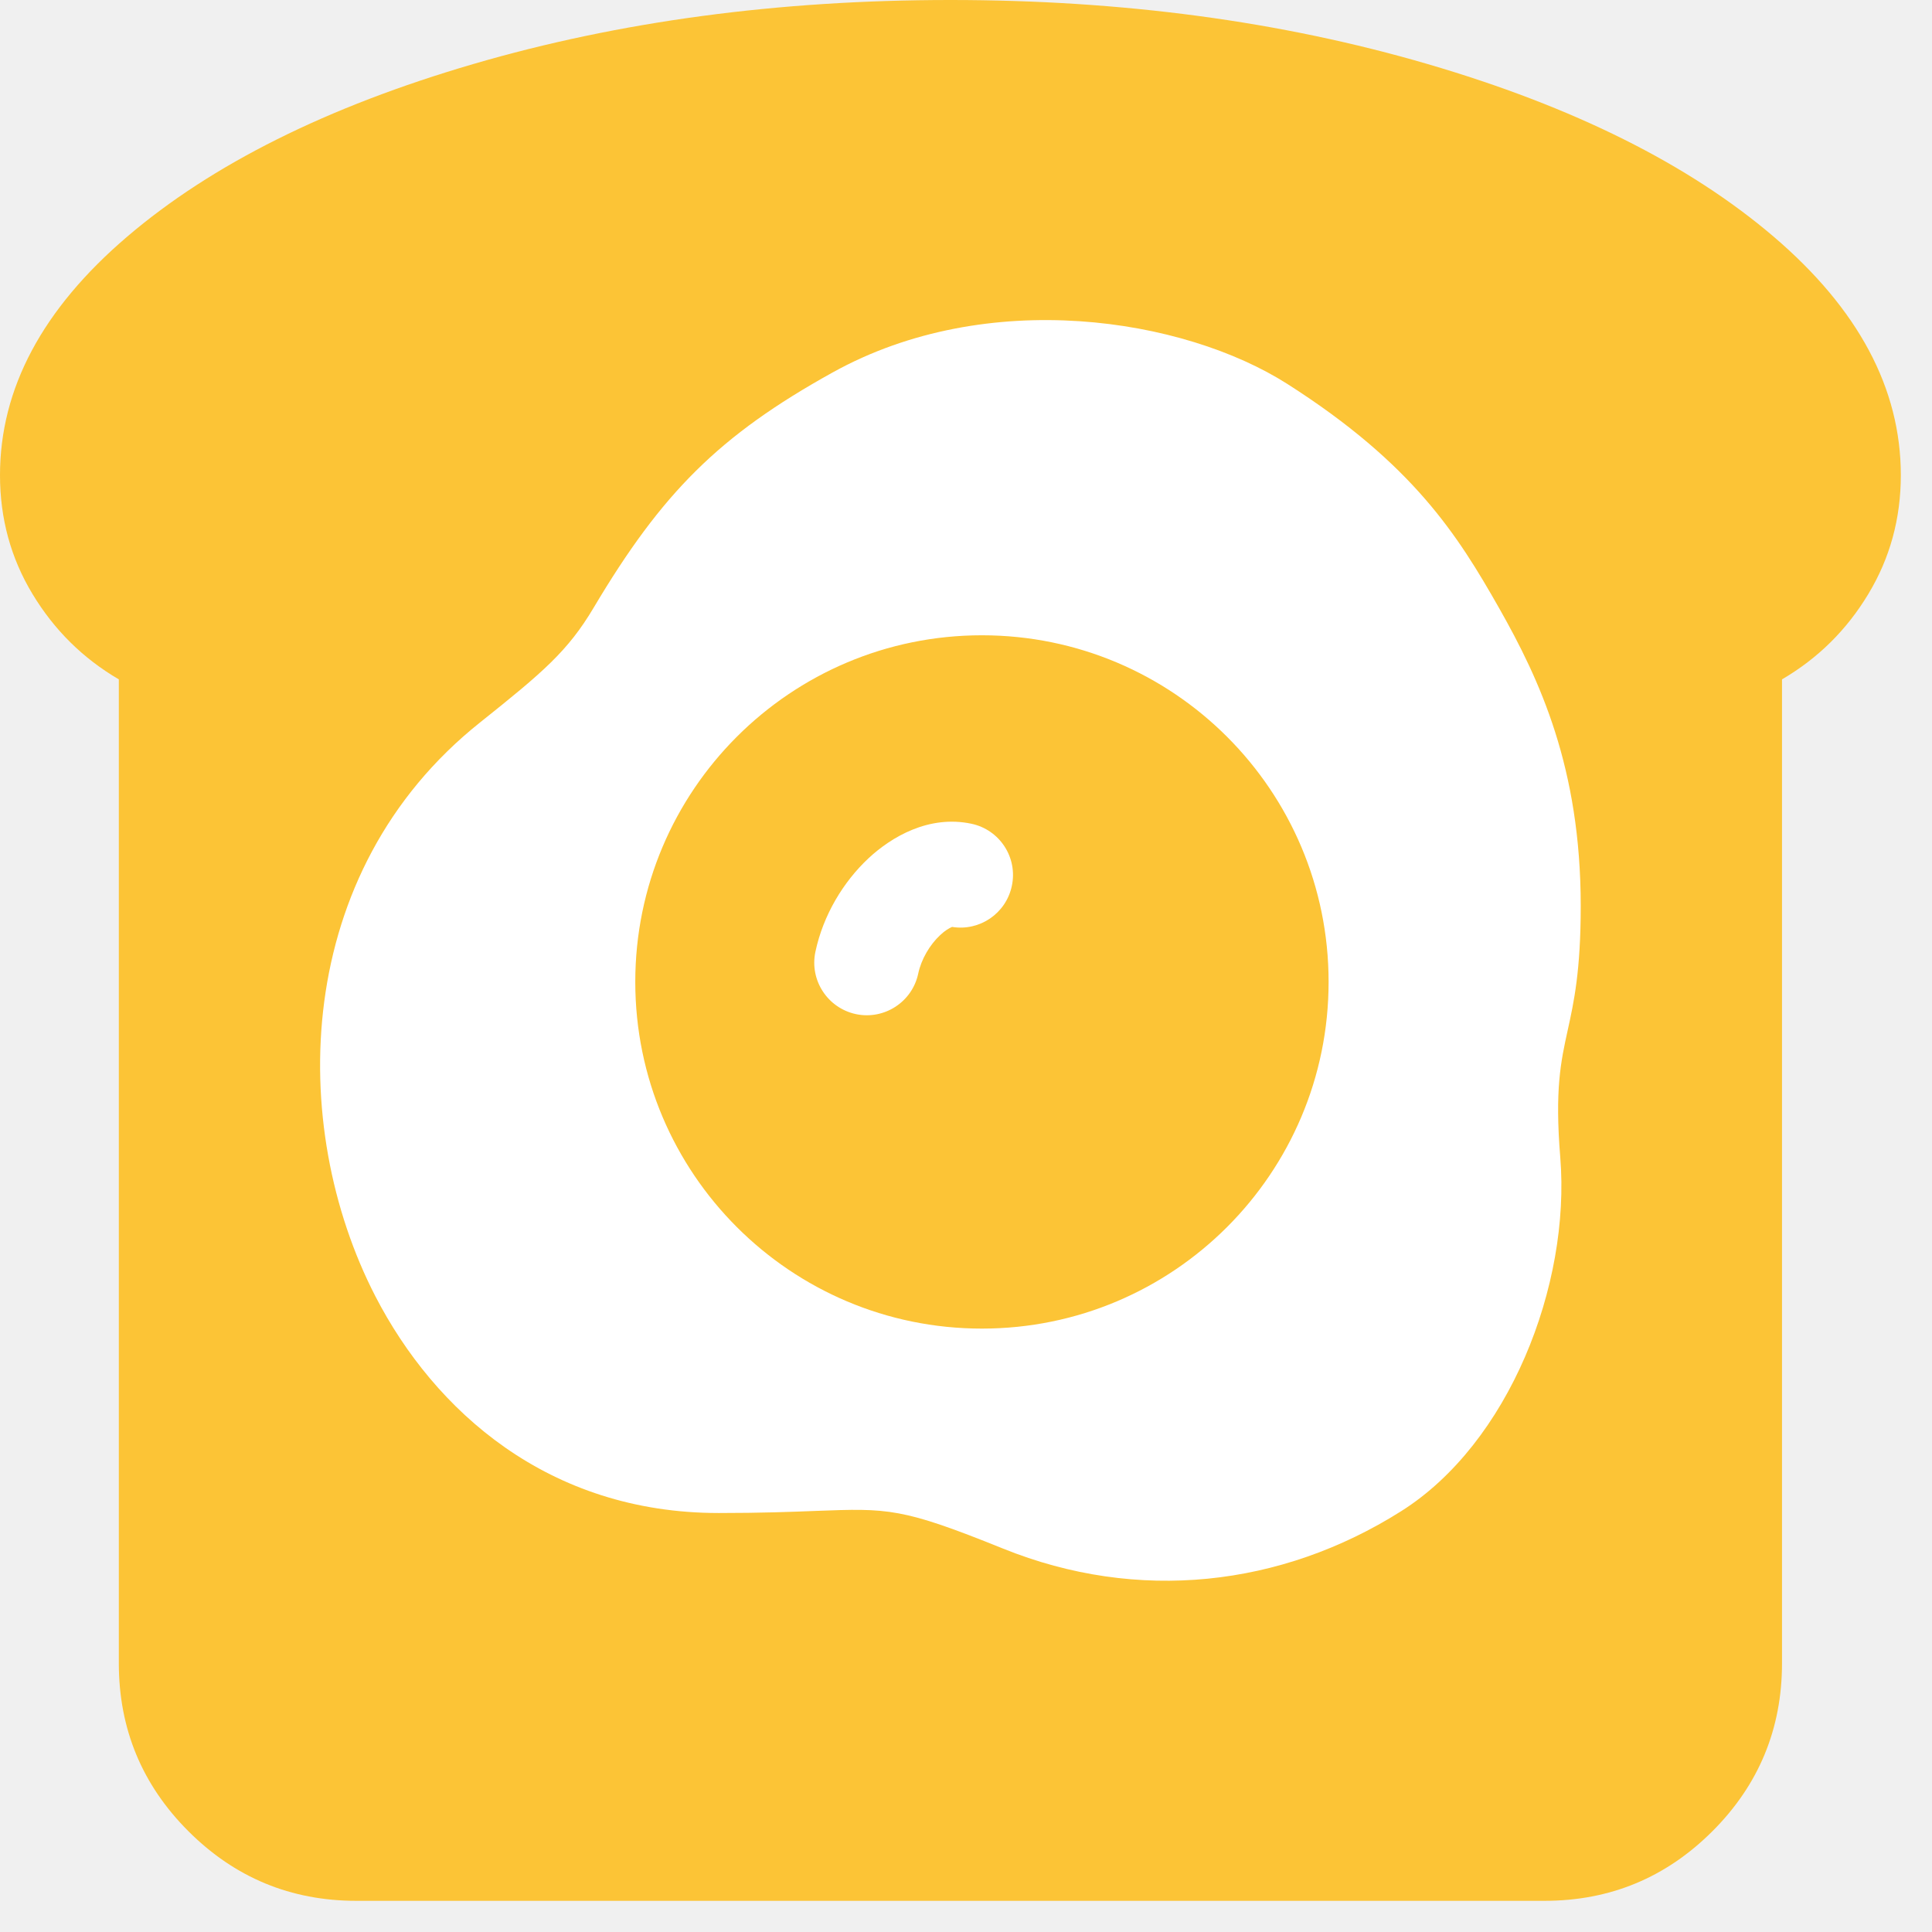
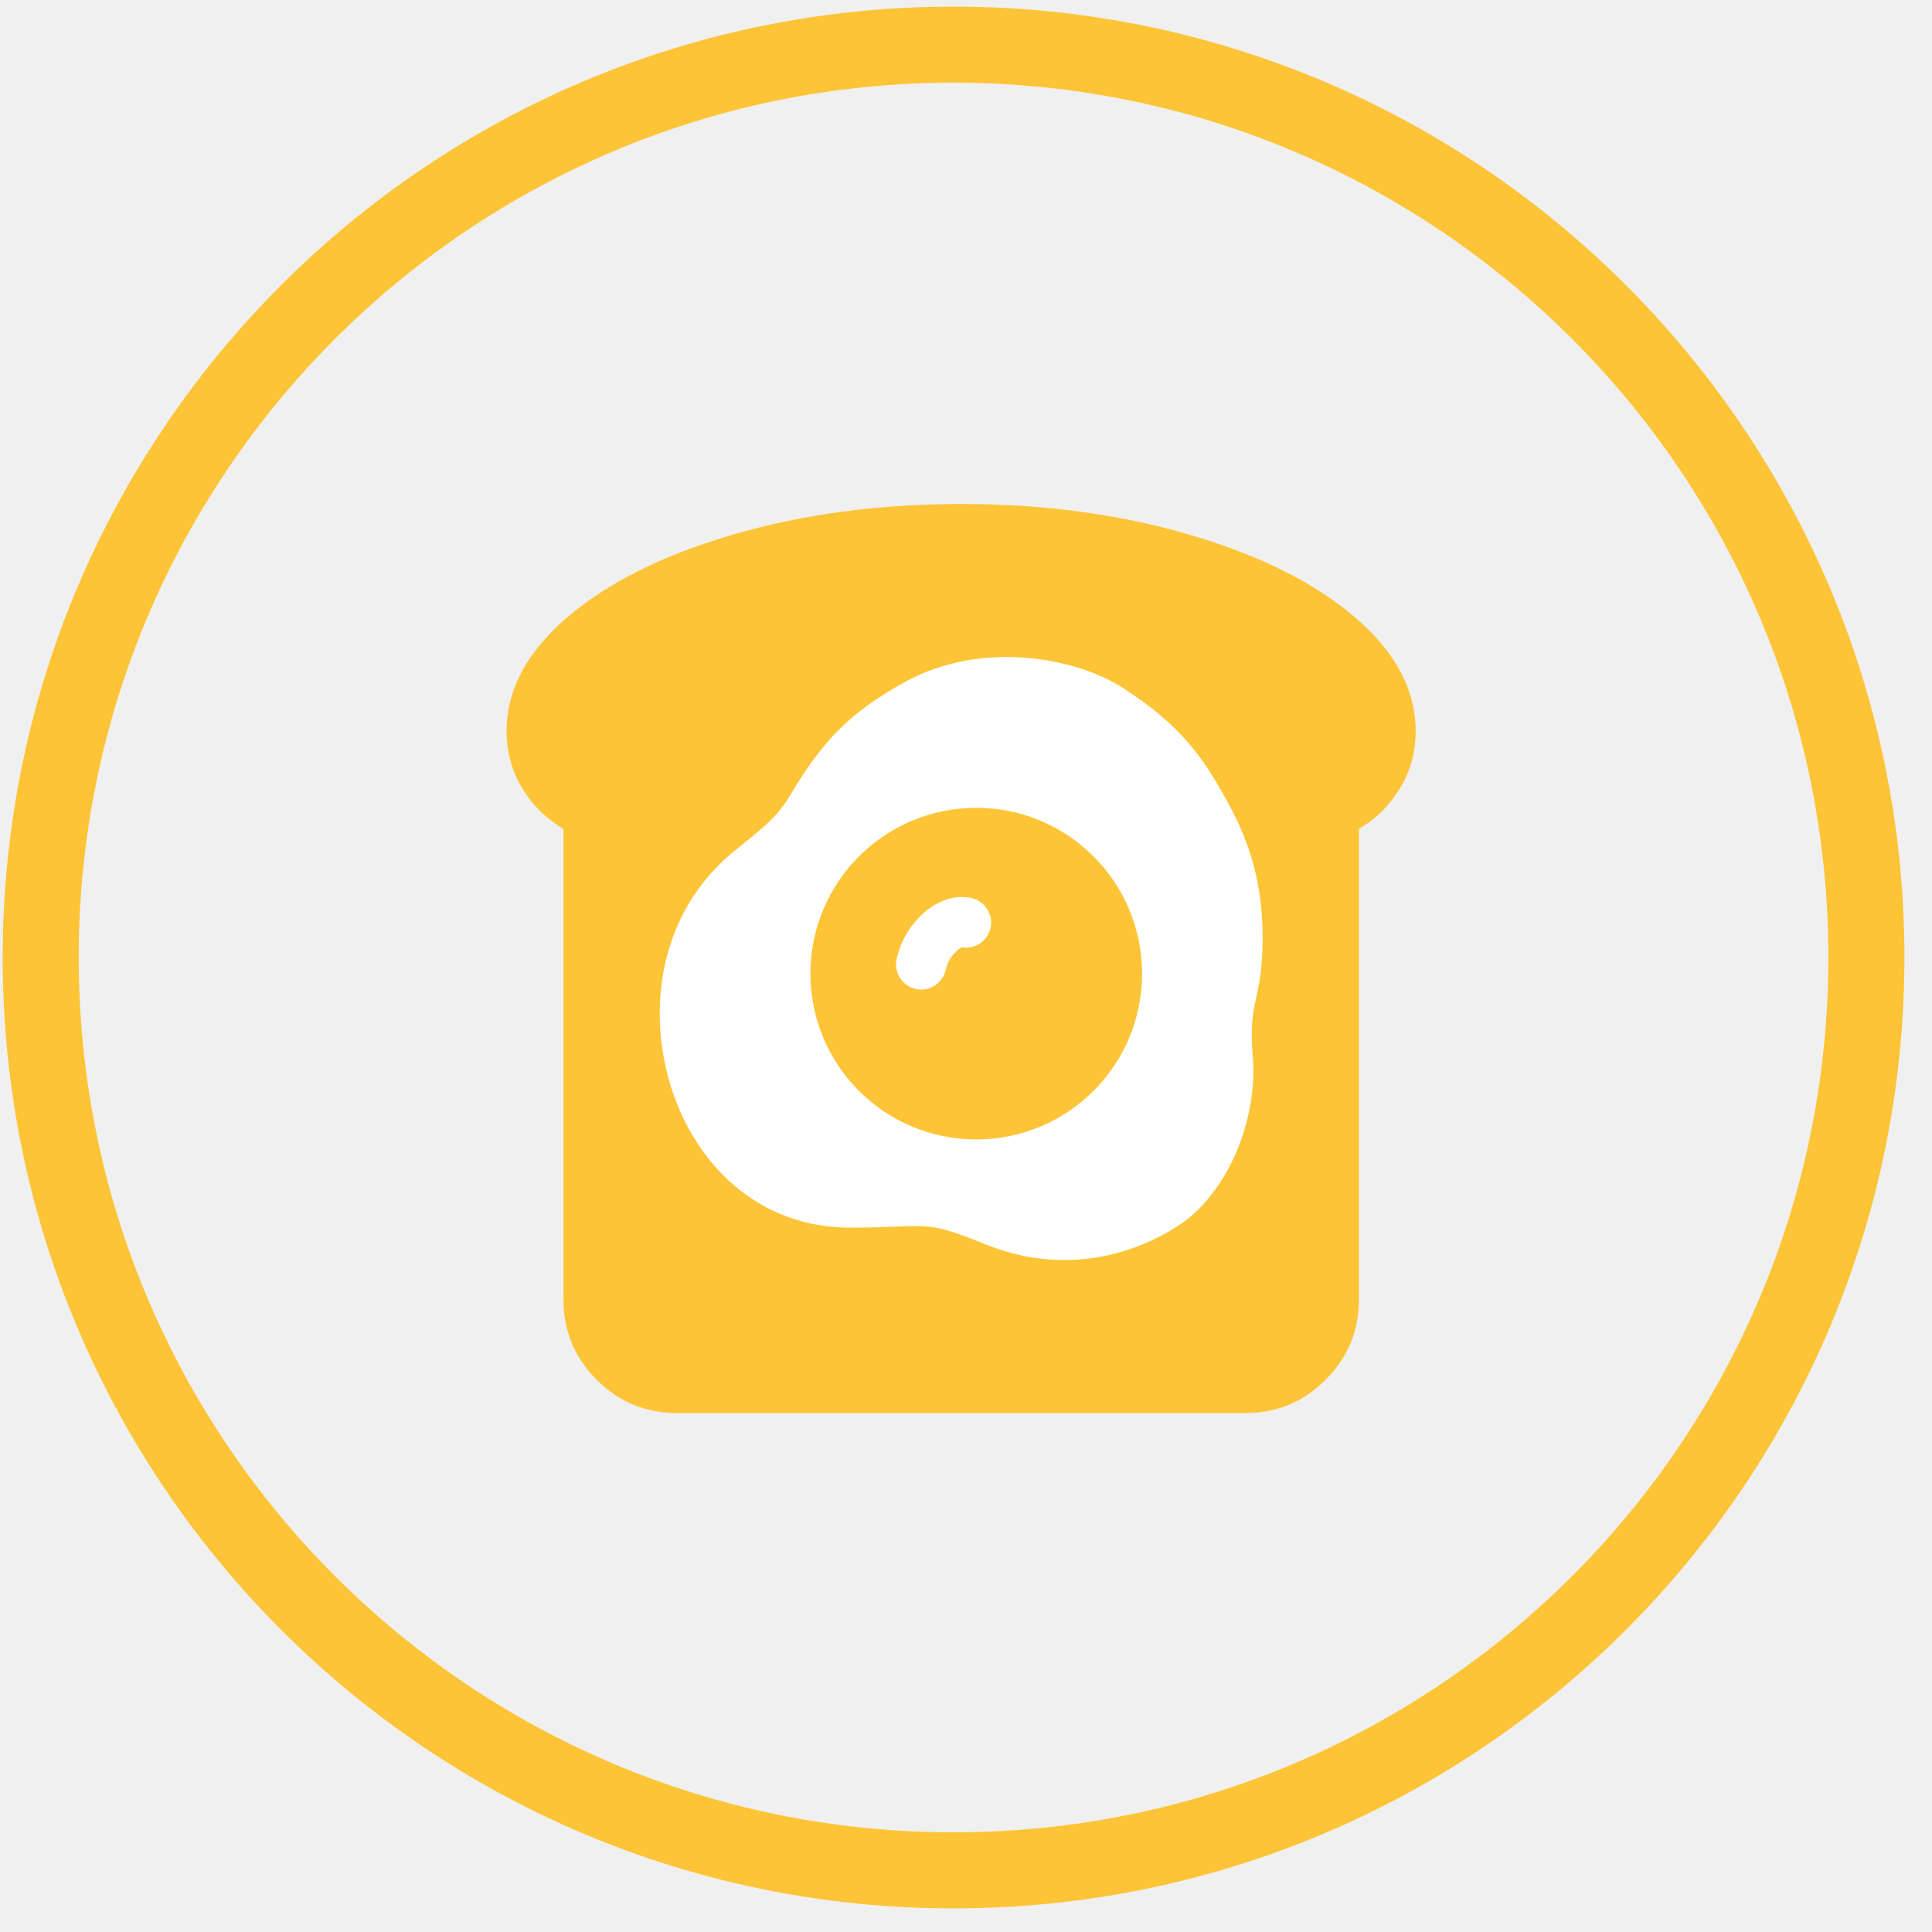
- <svg xmlns="http://www.w3.org/2000/svg" width="22" height="22" viewBox="0 0 22 22" fill="none">
-   <path d="M20.292 7.736V18.939C20.292 19.686 20.028 20.324 19.5 20.852C18.971 21.381 18.333 21.645 17.587 21.645H4.058C3.312 21.645 2.674 21.381 2.145 20.852C1.617 20.324 1.353 19.686 1.353 18.939V7.736C0.944 7.497 0.617 7.173 0.37 6.764C0.123 6.355 0 5.904 0 5.411C0 4.425 0.483 3.519 1.448 2.695C2.413 1.871 3.727 1.215 5.39 0.729C7.053 0.243 8.864 0 10.822 0C12.781 0 14.592 0.243 16.255 0.729C17.918 1.215 19.232 1.871 20.197 2.695C21.162 3.519 21.645 4.425 21.645 5.411C21.645 5.904 21.522 6.355 21.275 6.764C21.029 7.173 20.701 7.497 20.292 7.736Z" fill="#FCC436" />
-   <path d="M10.456 11.086C10.491 10.922 10.588 10.758 10.705 10.649C10.762 10.595 10.809 10.569 10.837 10.557L10.842 10.555C11.155 10.606 11.456 10.402 11.522 10.088C11.591 9.765 11.384 9.448 11.061 9.38C10.58 9.278 10.152 9.528 9.888 9.775C9.605 10.04 9.374 10.418 9.285 10.839C9.217 11.162 9.424 11.479 9.747 11.548C10.07 11.616 10.388 11.409 10.456 11.086Z" fill="white" />
-   <path d="M5.466 8.227C3.328 9.93 3.272 12.816 4.274 14.76C4.948 16.066 6.242 17.229 8.185 17.229C8.667 17.229 9.014 17.216 9.288 17.205C10.117 17.174 10.268 17.168 11.422 17.634C12.957 18.254 14.59 18.07 15.954 17.209C17.182 16.435 17.886 14.637 17.767 13.179C17.704 12.405 17.773 12.09 17.852 11.73C17.922 11.411 18 11.057 18 10.317C18 8.744 17.534 7.741 17.068 6.92C16.602 6.1 16.095 5.287 14.659 4.372C13.48 3.621 11.246 3.261 9.48 4.242C8.185 4.96 7.537 5.614 6.76 6.92C6.466 7.415 6.184 7.654 5.466 8.227ZM15.129 11.181C15.129 13.361 13.362 15.129 11.181 15.129C9.001 15.129 7.234 13.361 7.234 11.181C7.234 9.001 9.001 7.234 11.181 7.234C13.362 7.234 15.129 9.001 15.129 11.181Z" fill="white" />
+ <svg xmlns="http://www.w3.org/2000/svg" width="46" height="46" fill="none">
+   <g>
+     <rect id="svg_1" stroke-width="1.811" stroke="#FCC436" rx="21.735" height="43.469" width="43.469" y="1.063" x="0.969" />
+     <path id="svg_2" fill="#FCC436" d="m32.355,19.736l0,11.203c0,0.747 -0.264,1.385 -0.793,1.913c-0.528,0.528 -1.166,0.793 -1.913,0.793l-13.528,0c-0.747,0 -1.385,-0.264 -1.913,-0.793c-0.528,-0.528 -0.793,-1.166 -0.793,-1.913l0,-11.203c-0.409,-0.24 -0.736,-0.564 -0.983,-0.972c-0.247,-0.409 -0.37,-0.86 -0.37,-1.353c0,-0.987 0.483,-1.892 1.448,-2.716c0.965,-0.824 2.279,-1.48 3.942,-1.966c1.663,-0.486 3.474,-0.729 5.432,-0.729c1.959,0 3.77,0.243 5.432,0.729c1.663,0.486 2.977,1.141 3.942,1.966c0.965,0.824 1.448,1.73 1.448,2.716c0,0.493 -0.123,0.944 -0.37,1.353c-0.247,0.409 -0.574,0.733 -0.983,0.972z" />
+     <path id="svg_3" fill="white" d="m22.519,23.086c0.035,-0.164 0.133,-0.328 0.249,-0.437c0.057,-0.053 0.104,-0.08 0.132,-0.091l0.005,-0.002c0.313,0.051 0.614,-0.153 0.68,-0.467c0.068,-0.323 -0.139,-0.64 -0.462,-0.709c-0.481,-0.101 -0.908,0.148 -1.173,0.395c-0.283,0.265 -0.514,0.643 -0.603,1.064c-0.068,0.323 0.139,0.641 0.462,0.709c0.323,0.068 0.64,-0.139 0.709,-0.462z" />
+     <path id="svg_4" fill="white" d="m17.528,20.227c-2.138,1.703 -2.193,4.589 -1.191,6.533c0.673,1.306 1.968,2.469 3.91,2.469c0.482,0 0.83,-0.013 1.103,-0.024c0.829,-0.032 0.98,-0.037 2.134,0.429c1.535,0.62 3.168,0.436 4.532,-0.425c1.228,-0.774 1.932,-2.572 1.813,-4.031c-0.063,-0.773 0.006,-1.089 0.085,-1.449c0.07,-0.319 0.148,-0.673 0.148,-1.413c0,-1.573 -0.466,-2.577 -0.932,-3.397c-0.466,-0.821 -0.973,-1.633 -2.408,-2.548c-1.179,-0.751 -3.413,-1.111 -5.18,-0.131c-1.295,0.719 -1.942,1.372 -2.719,2.679c-0.294,0.495 -0.576,0.734 -1.295,1.306zm9.664,2.955c0,2.18 -1.767,3.948 -3.948,3.948c-2.18,0 -3.948,-1.768 -3.948,-3.948c0,-2.18 1.767,-3.948 3.948,-3.948c2.18,0 3.948,1.767 3.948,3.948z" />
+   </g>
</svg>
